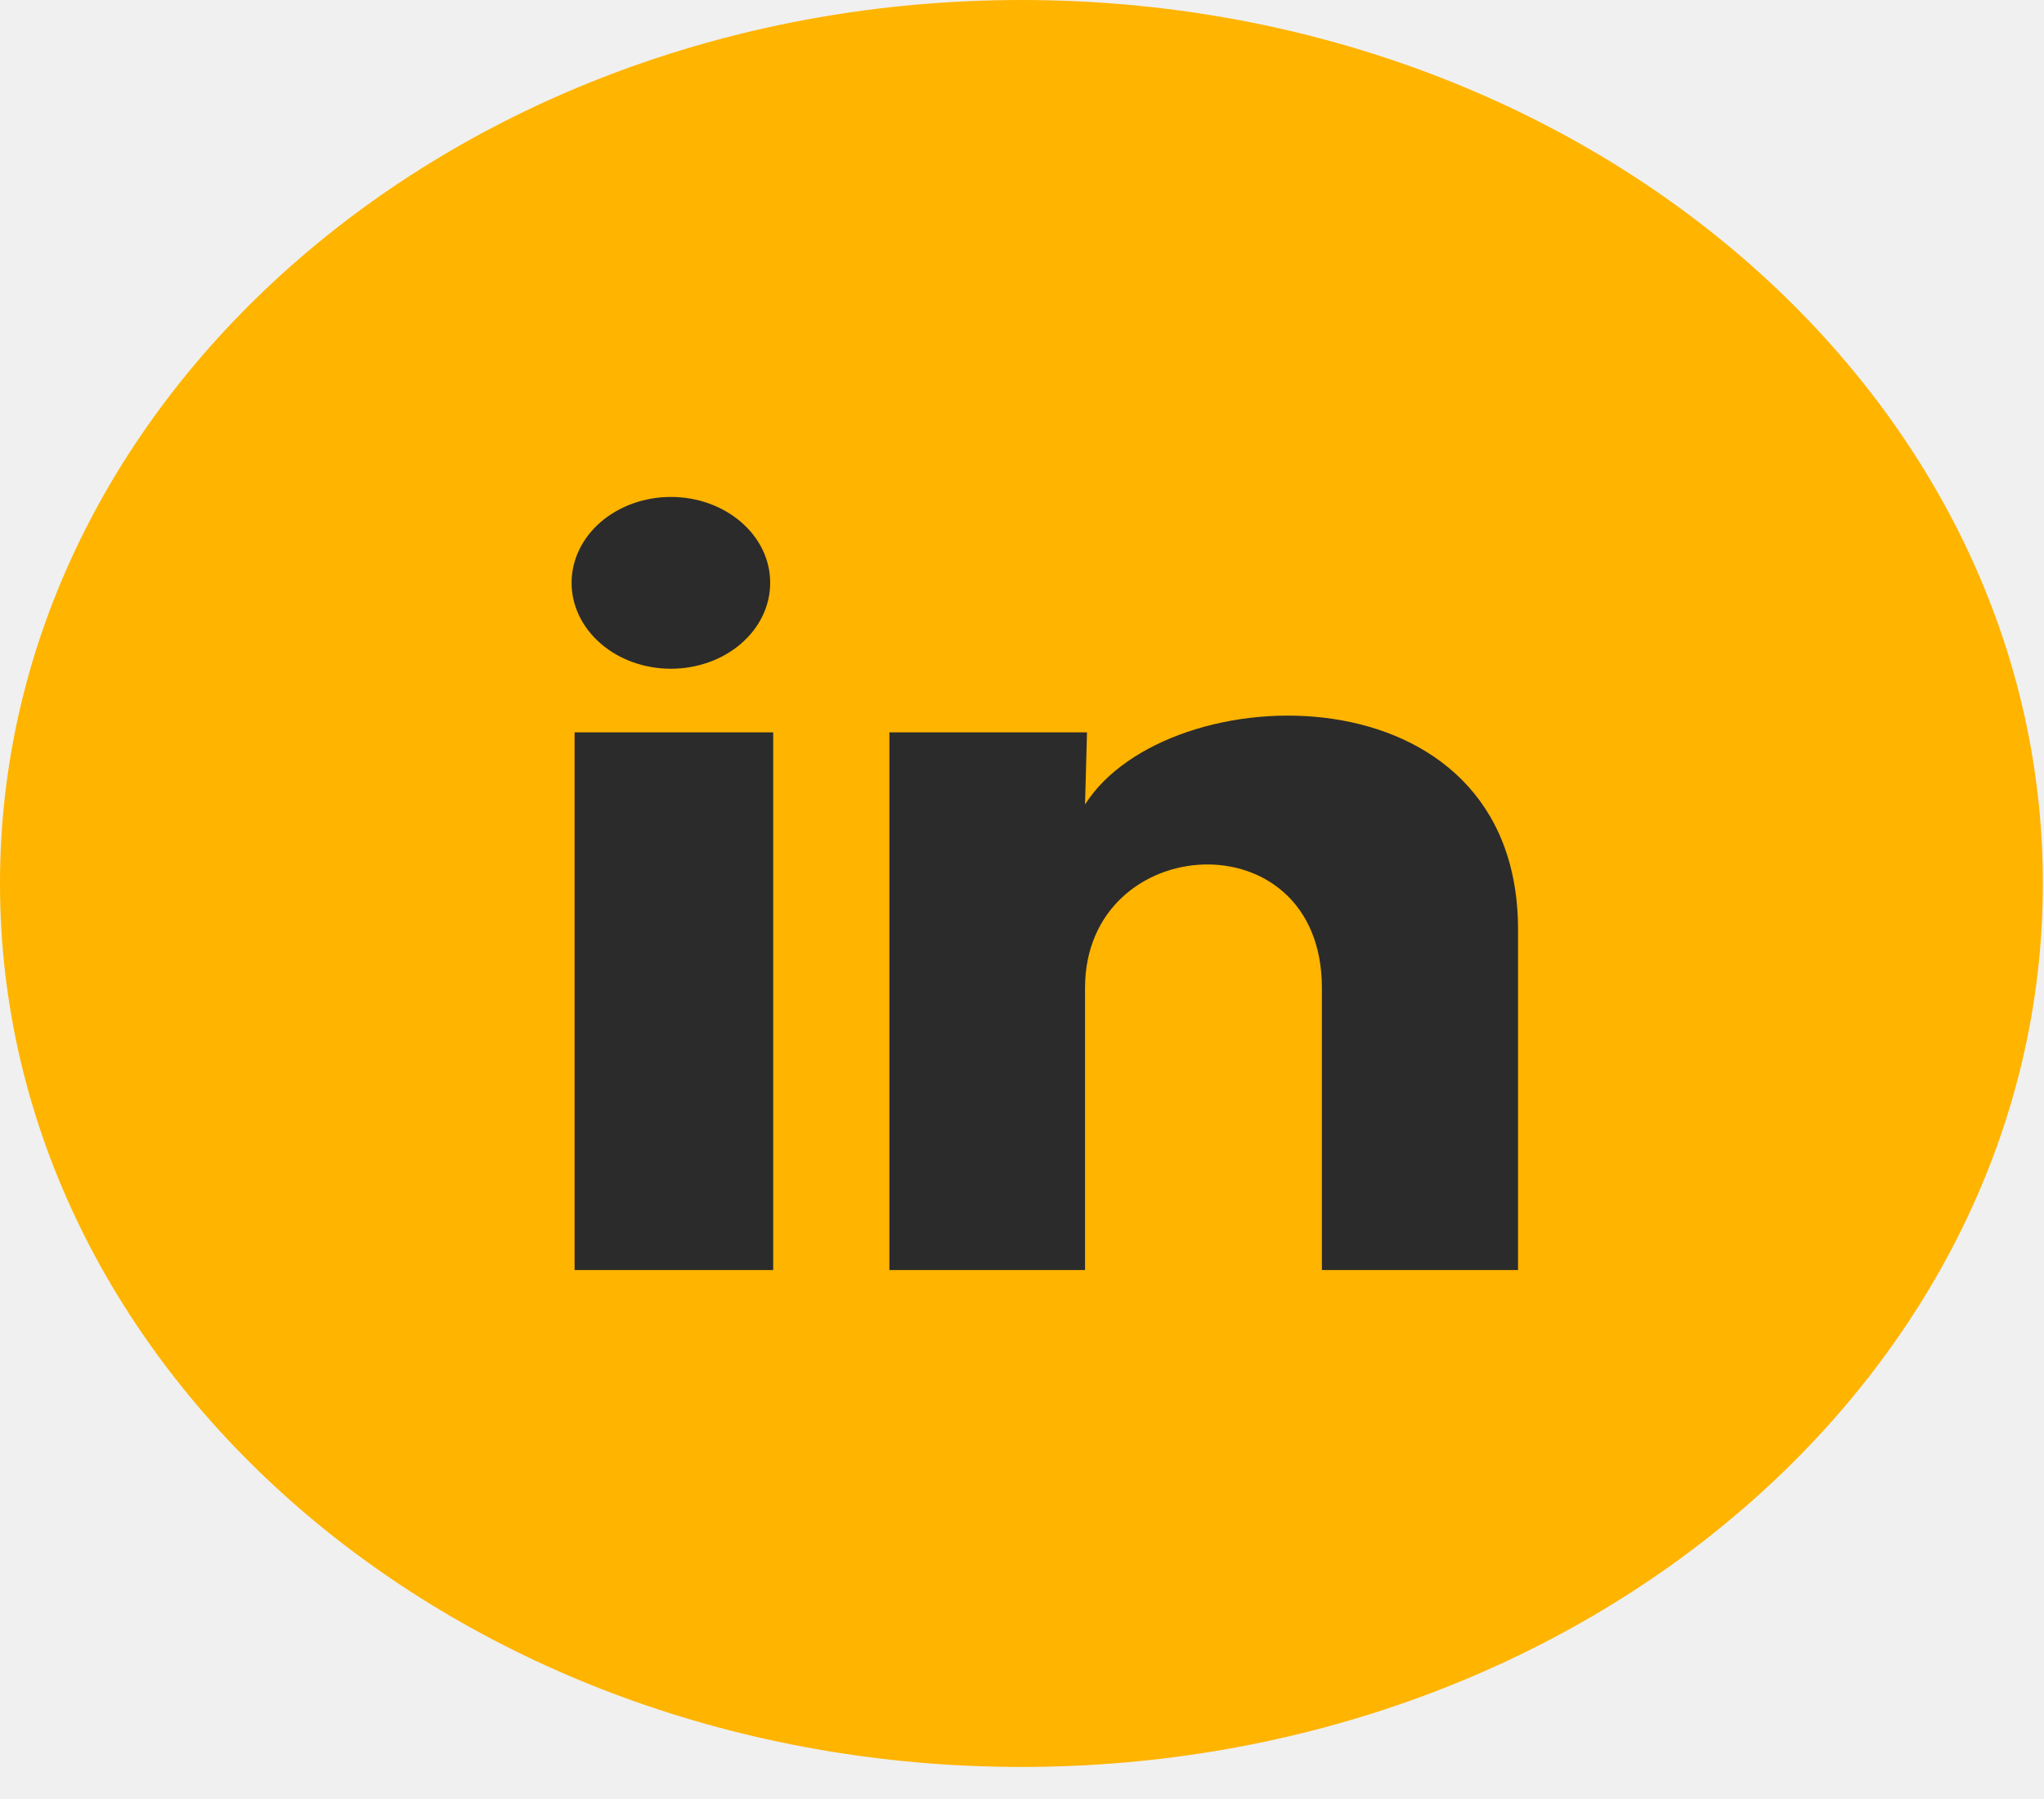
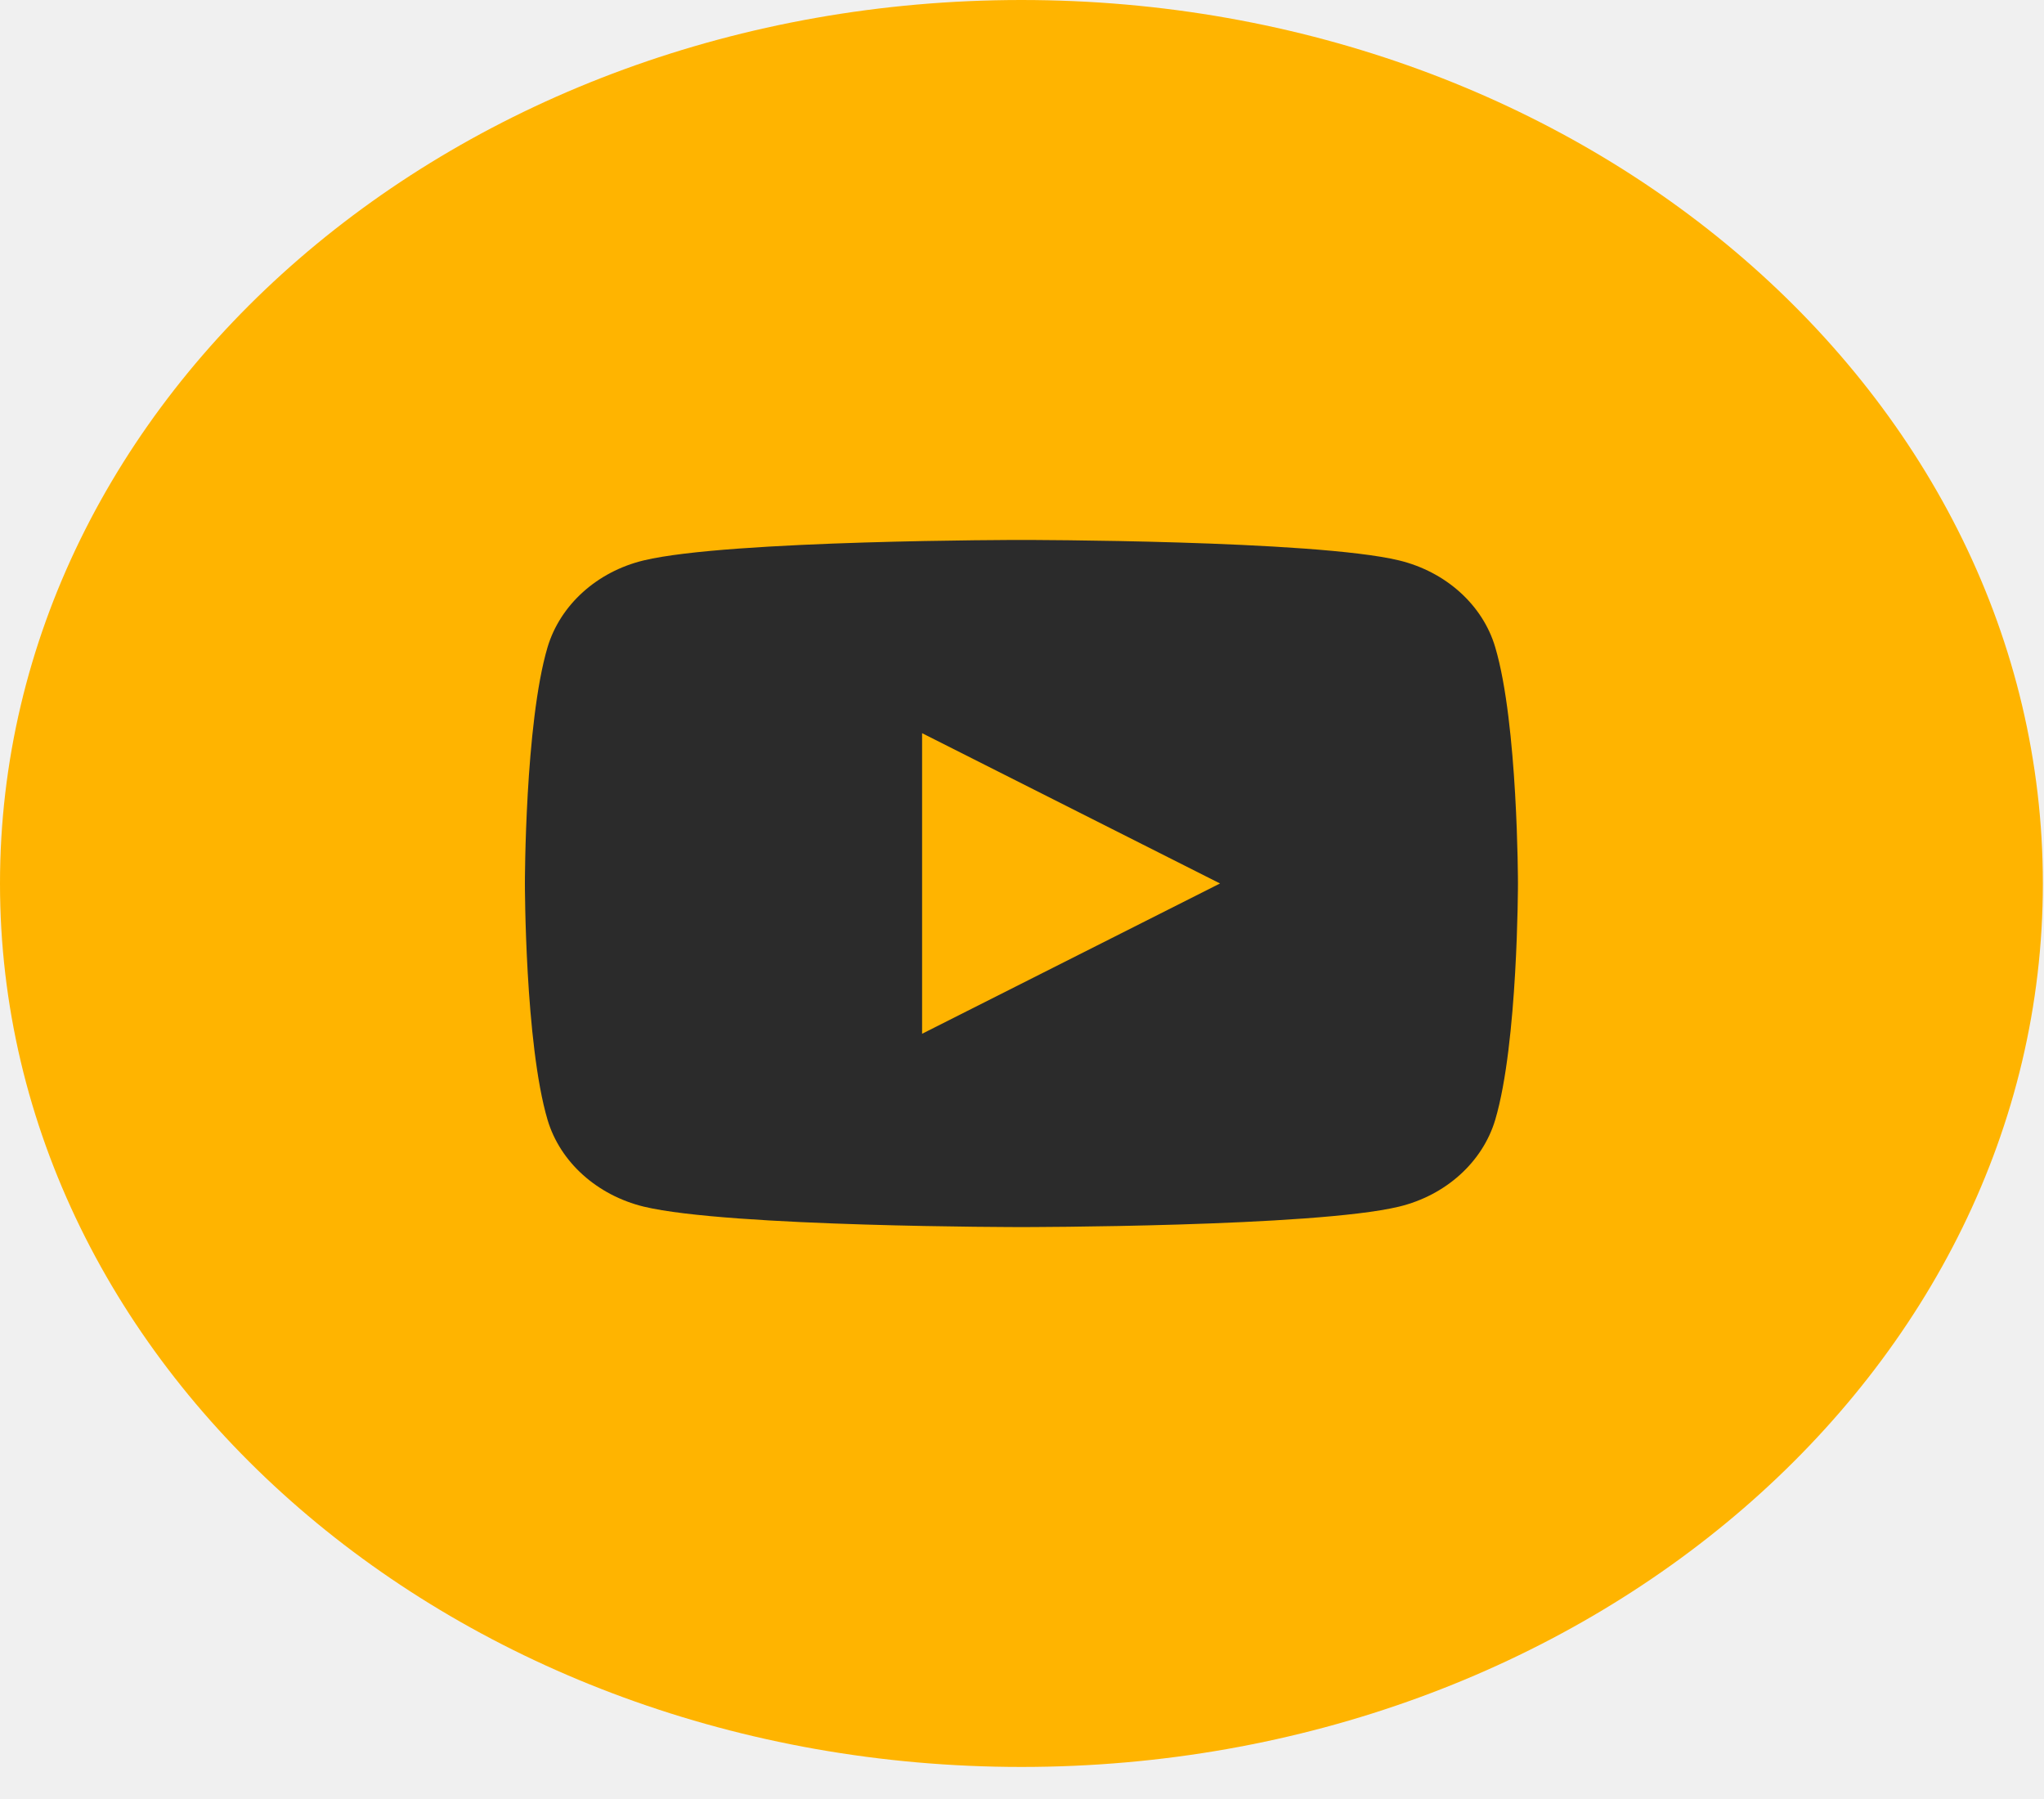
<svg xmlns="http://www.w3.org/2000/svg" width="25" height="22" viewBox="0 0 25 22" fill="none">
  <ellipse cx="12.493" cy="10.804" rx="12.493" ry="10.804" fill="#FFB400" />
-   <g clip-path="url(#clip0_2_468)">
-     <path d="M9.42 7.128C9.42 7.407 9.292 7.674 9.064 7.871C8.836 8.068 8.527 8.178 8.205 8.178C7.883 8.178 7.574 8.067 7.347 7.87C7.119 7.673 6.991 7.406 6.991 7.127C6.991 6.848 7.119 6.581 7.347 6.384C7.575 6.188 7.884 6.077 8.206 6.077C8.529 6.077 8.837 6.188 9.065 6.385C9.293 6.582 9.421 6.849 9.42 7.128ZM9.457 8.956H7.028V15.531H9.457V8.956ZM13.295 8.956H10.878V15.531H13.271V12.081C13.271 10.159 16.168 9.98 16.168 12.081V15.531H18.567V11.367C18.567 8.126 14.279 8.247 13.271 9.838L13.295 8.956Z" fill="#2B2B2B" />
+   <g clip-path="url(#clip0_2_472)">
+     <path d="M18.288 7.915C18.566 8.85 18.566 10.804 18.566 10.804C18.566 10.804 18.566 12.758 18.288 13.694C18.134 14.211 17.683 14.618 17.111 14.756C16.074 15.006 12.493 15.006 12.493 15.006C12.493 15.006 8.914 15.006 7.874 14.756C7.301 14.616 6.85 14.21 6.697 13.694C6.42 12.758 6.42 10.804 6.42 10.804C6.42 10.804 6.42 8.85 6.697 7.915C6.852 7.397 7.303 6.99 7.874 6.853C8.914 6.603 12.493 6.603 12.493 6.603C12.493 6.603 16.074 6.603 17.111 6.853C17.685 6.992 18.136 7.399 18.288 7.915ZM11.278 12.642L14.922 10.804L11.278 8.966V12.642Z" fill="#2B2B2B" />
  </g>
  <defs>
-     <clipPath id="clip0_2_468">
-       <rect width="14.575" height="12.605" fill="white" transform="translate(5.20557 4.50195)" />
+     <clipPath id="clip0_2_472">
+       <rect width="14.575" height="12.605" fill="white" transform="translate(5.20508 4.50195)" />
    </clipPath>
  </defs>
</svg>
